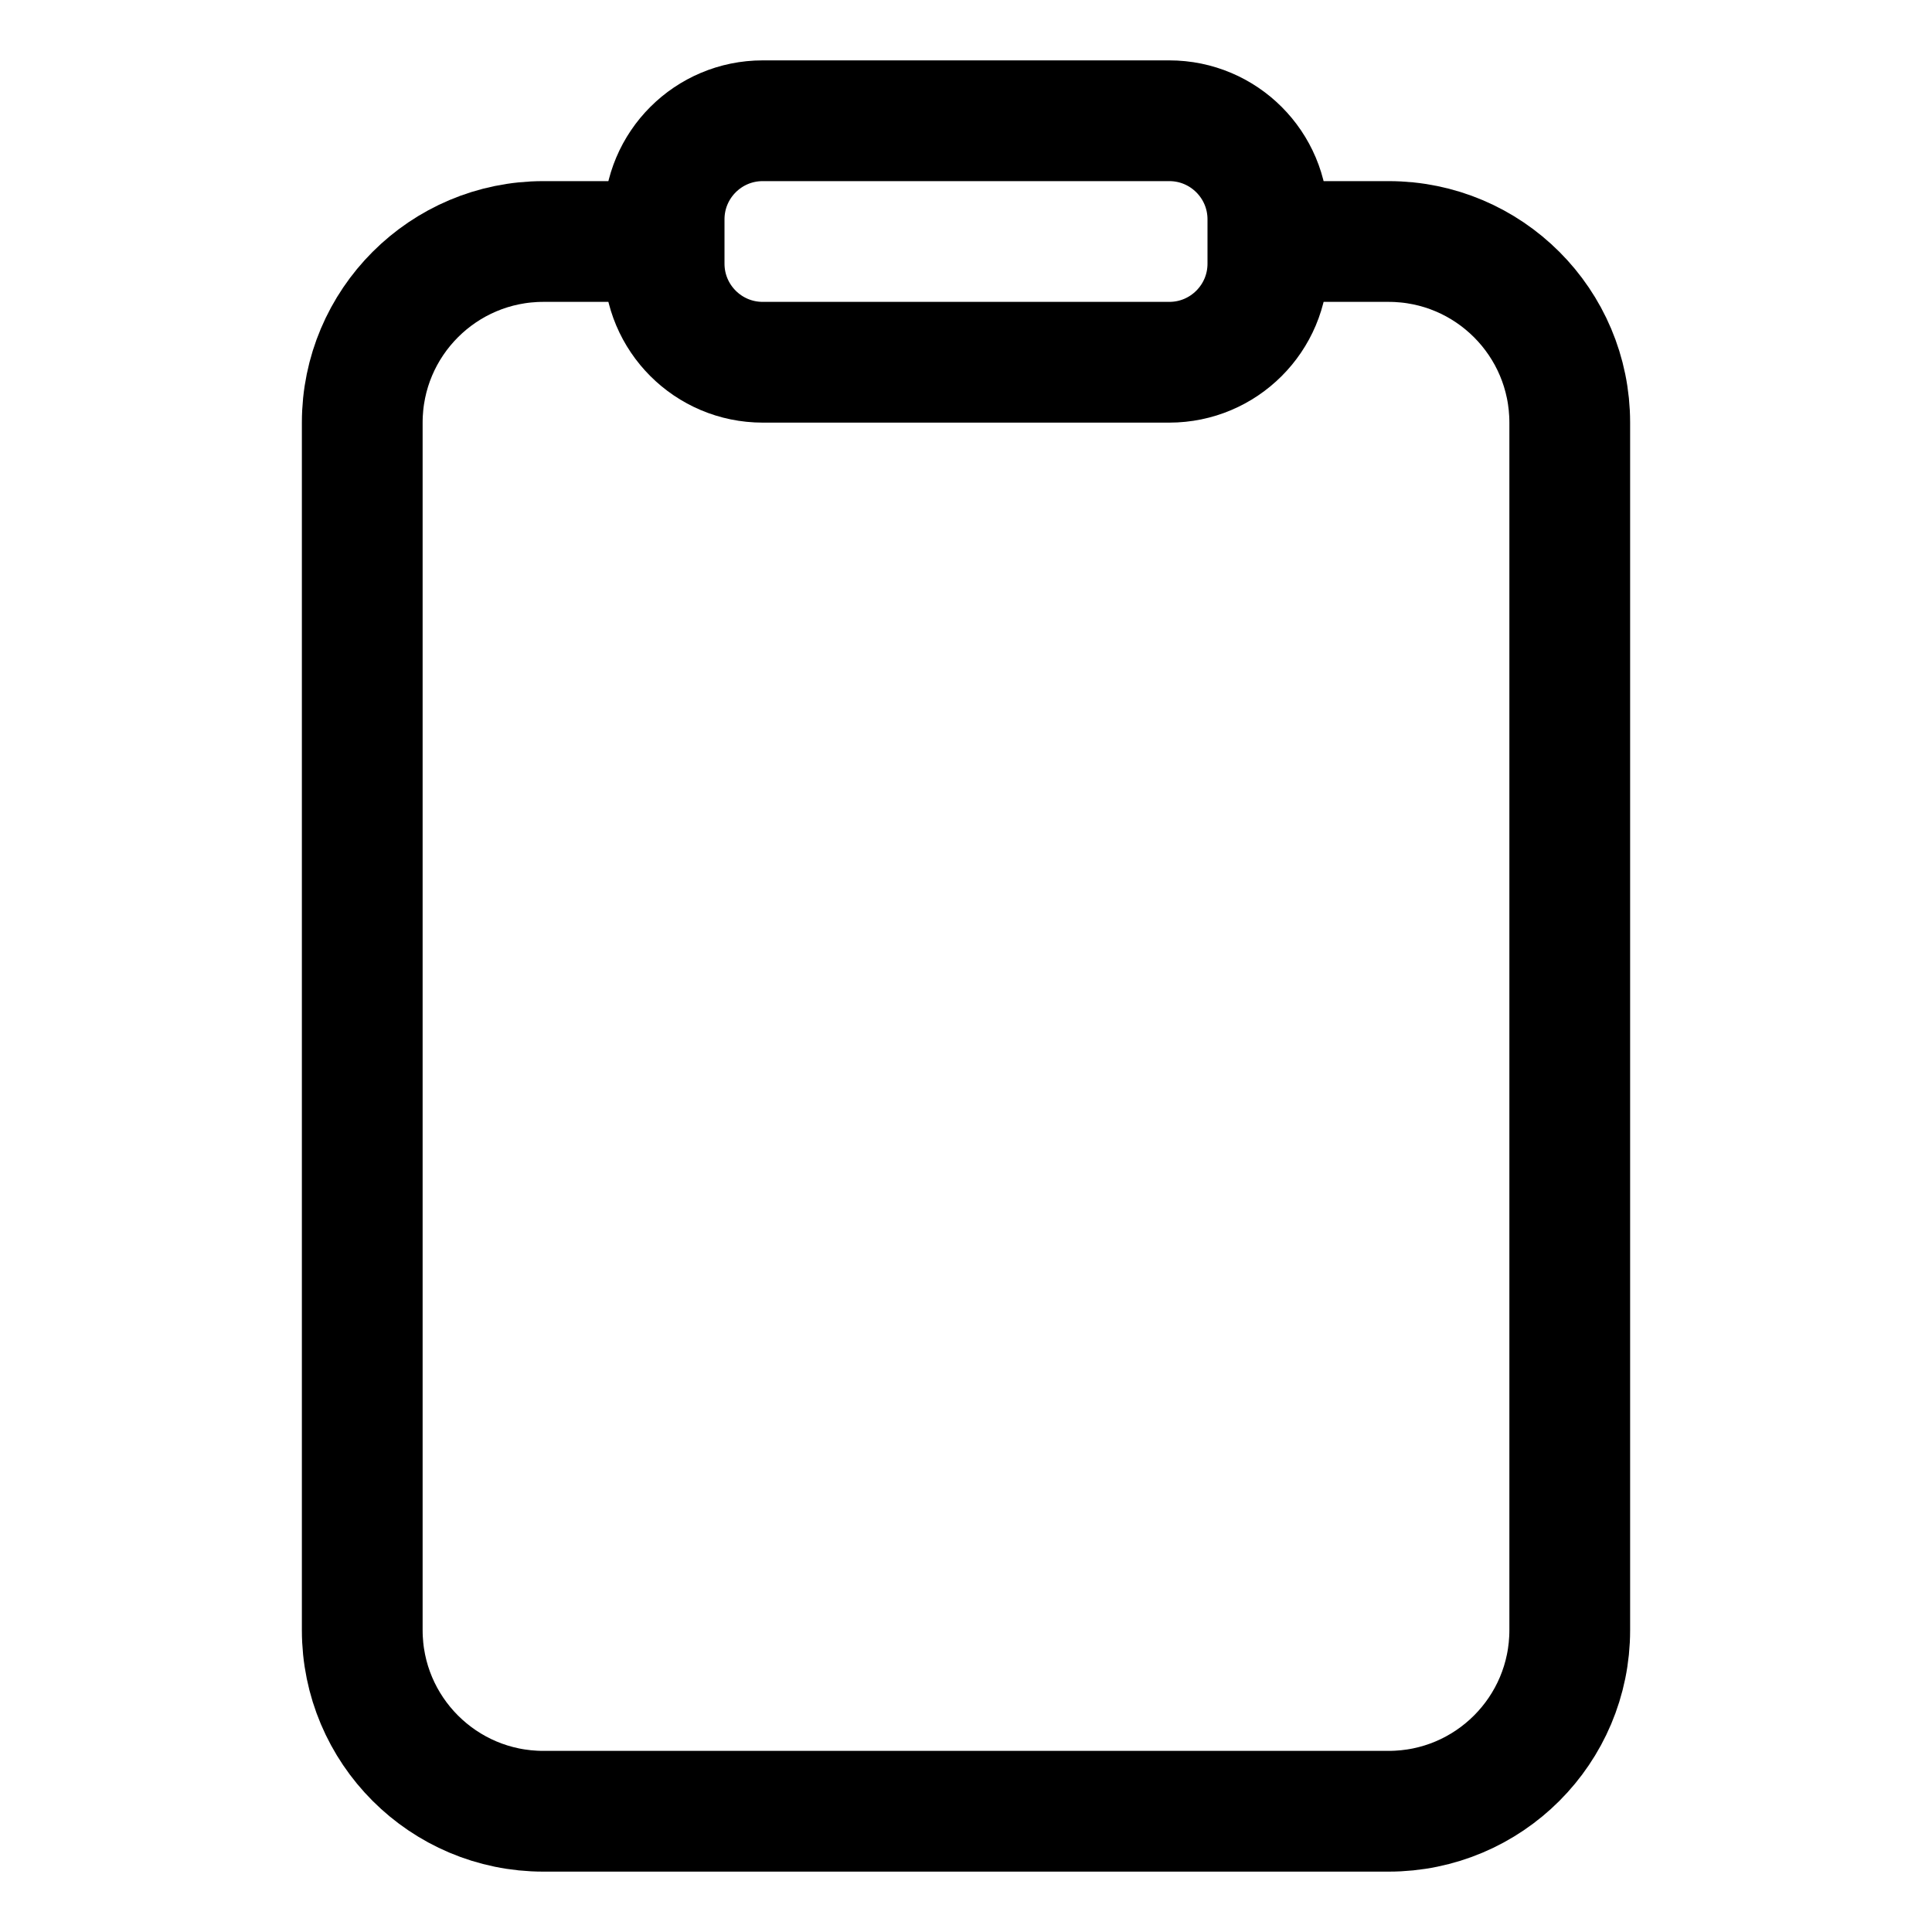
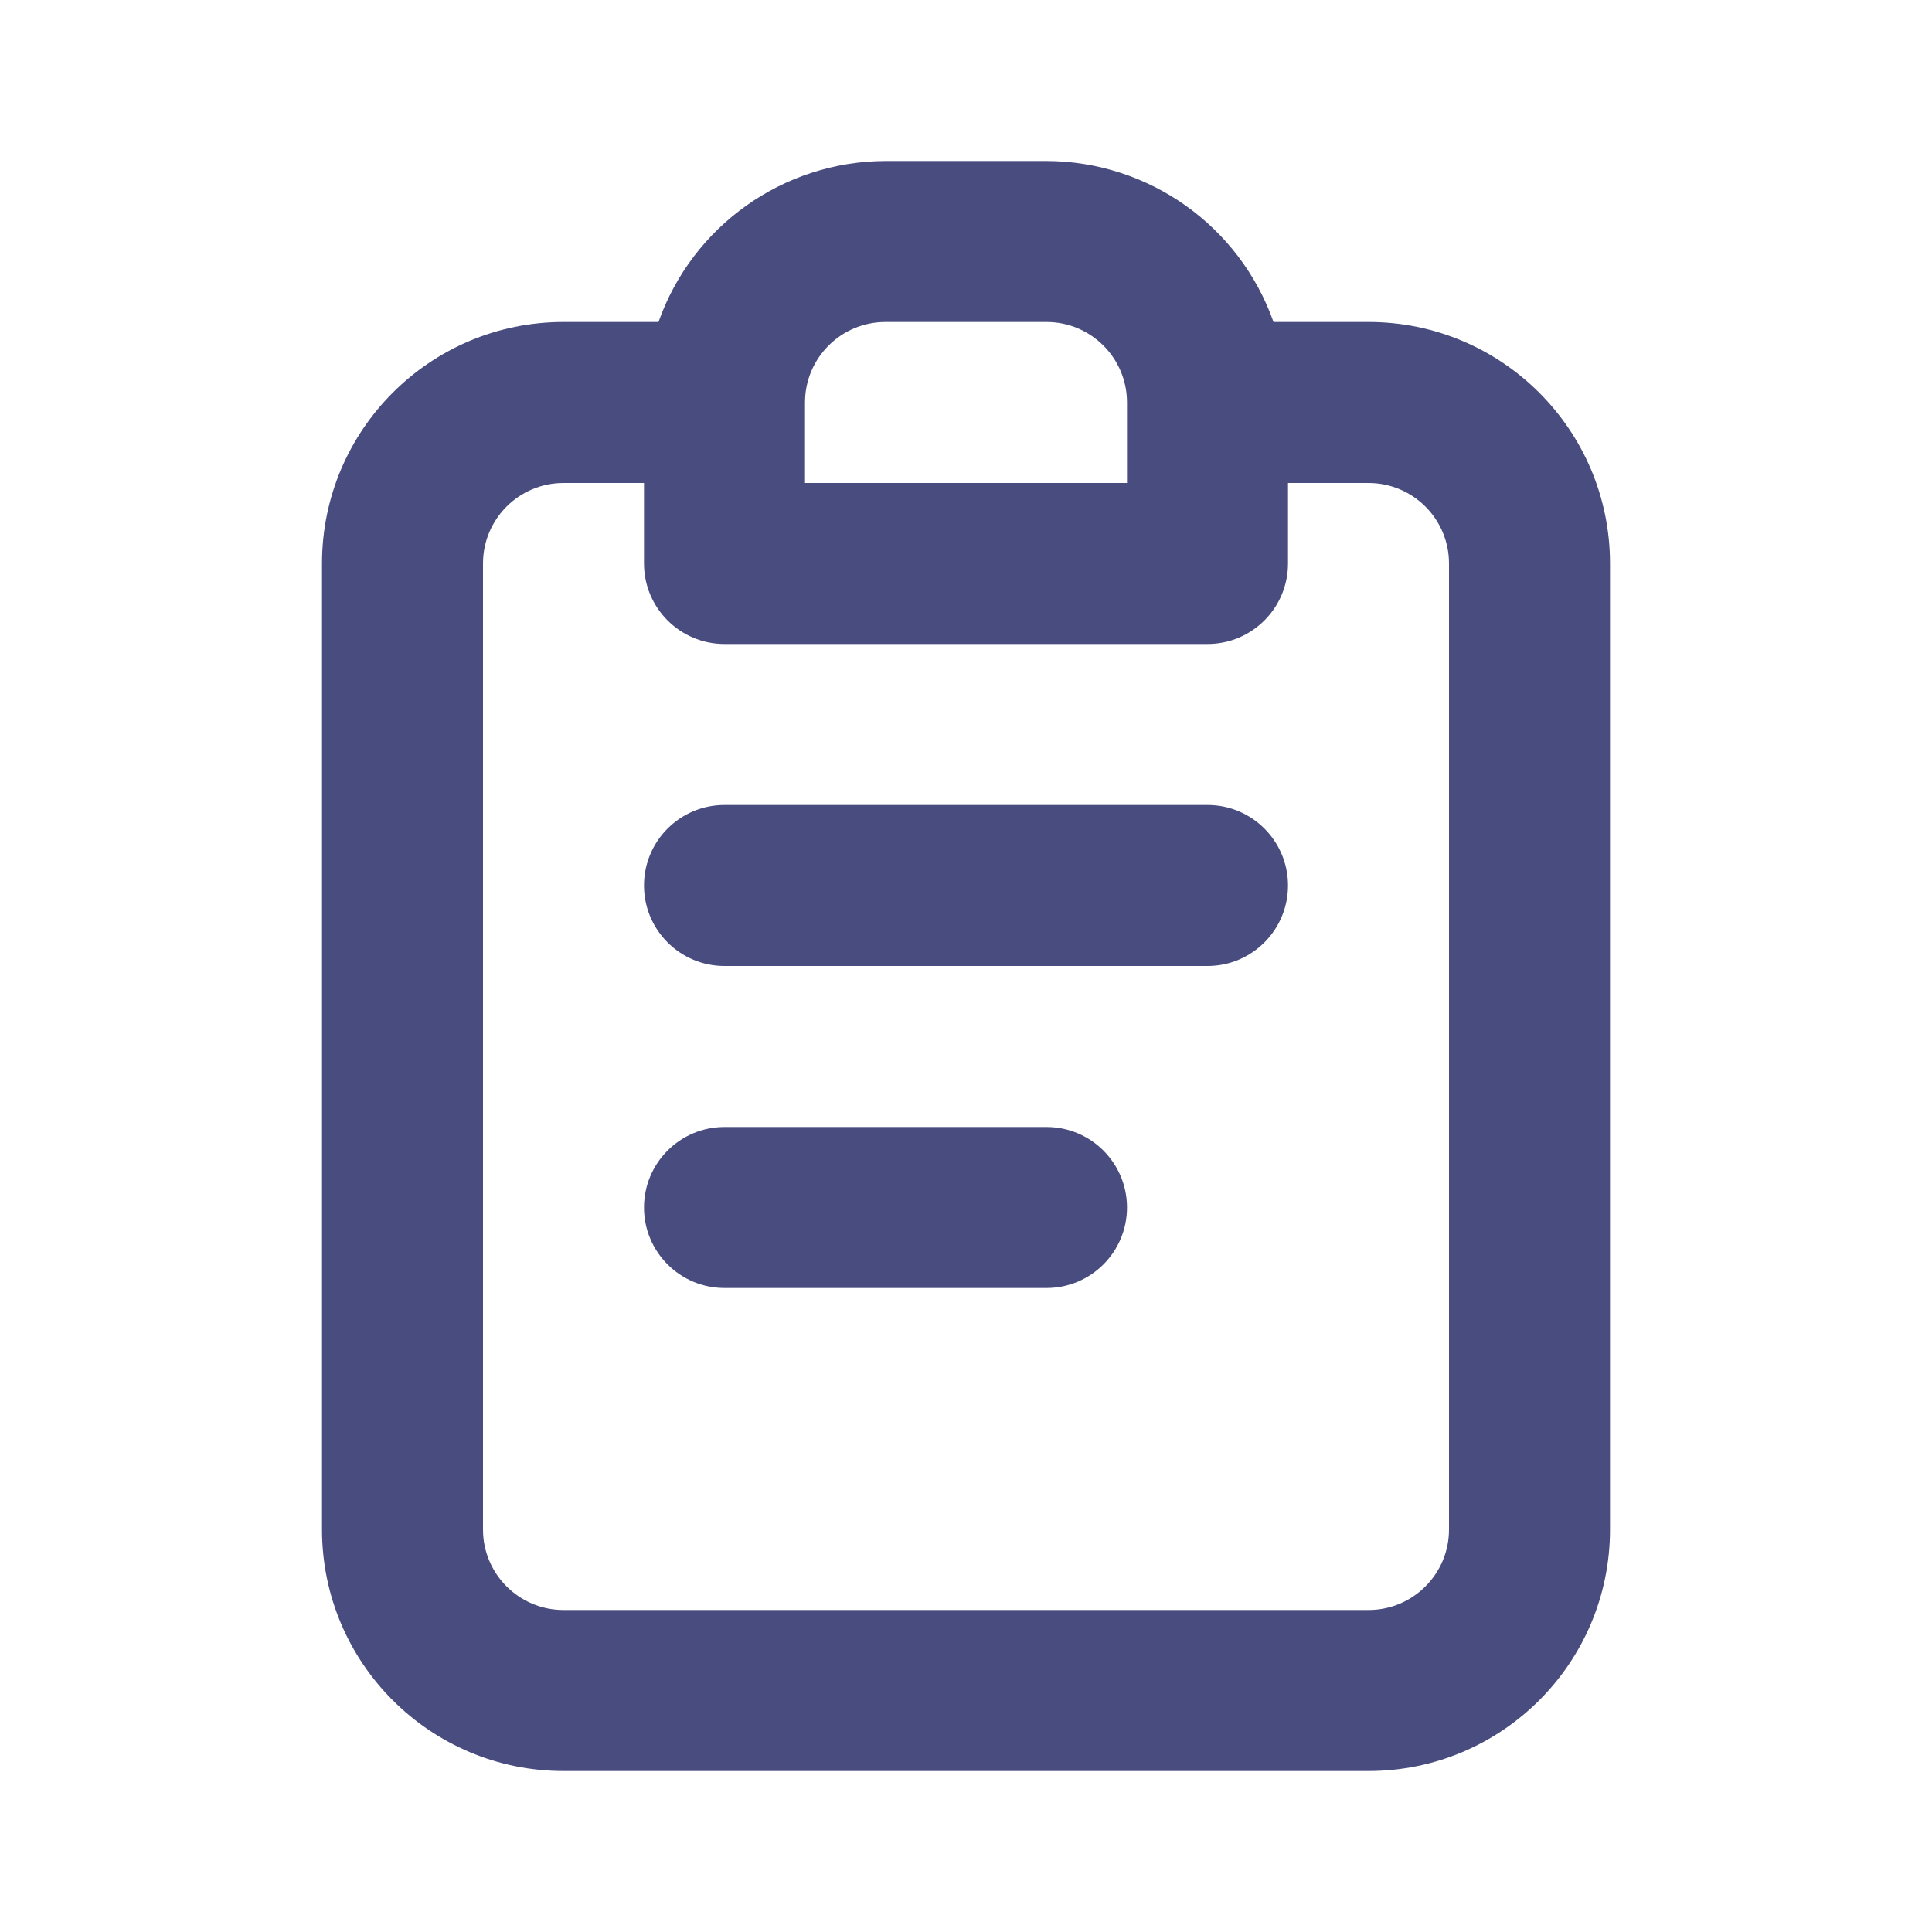
- <svg xmlns="http://www.w3.org/2000/svg" class="ionicon" viewBox="0 0 512 512">
-   <path d="M336 64h32a48 48 0 0148 48v320a48 48 0 01-48 48H144a48 48 0 01-48-48V112a48 48 0 0148-48h32" fill="none" stroke="currentColor" stroke-linejoin="round" stroke-width="32" />
-   <rect x="176" y="32" width="160" height="64" rx="26.13" ry="26.13" fill="none" stroke="currentColor" stroke-linejoin="round" stroke-width="32" />
+ <svg xmlns="http://www.w3.org/2000/svg" width="60" height="60" viewBox="0 0 24 24">
+   <path fill="#484C7F" d="M13,14H9a1,1,0,0,0,0,2h4a1,1,0,0,0,0-2ZM17,4H15.82A3,3,0,0,0,13,2H11A3,3,0,0,0,8.18,4H7A3,3,0,0,0,4,7V19a3,3,0,0,0,3,3H17a3,3,0,0,0,3-3V7A3,3,0,0,0,17,4ZM10,5a1,1,0,0,1,1-1h2a1,1,0,0,1,1,1V6H10Zm8,14a1,1,0,0,1-1,1H7a1,1,0,0,1-1-1V7A1,1,0,0,1,7,6H8V7A1,1,0,0,0,9,8h6a1,1,0,0,0,1-1V6h1a1,1,0,0,1,1,1Zm-3-9H9a1,1,0,0,0,0,2h6a1,1,0,0,0,0-2Z" />
</svg>
